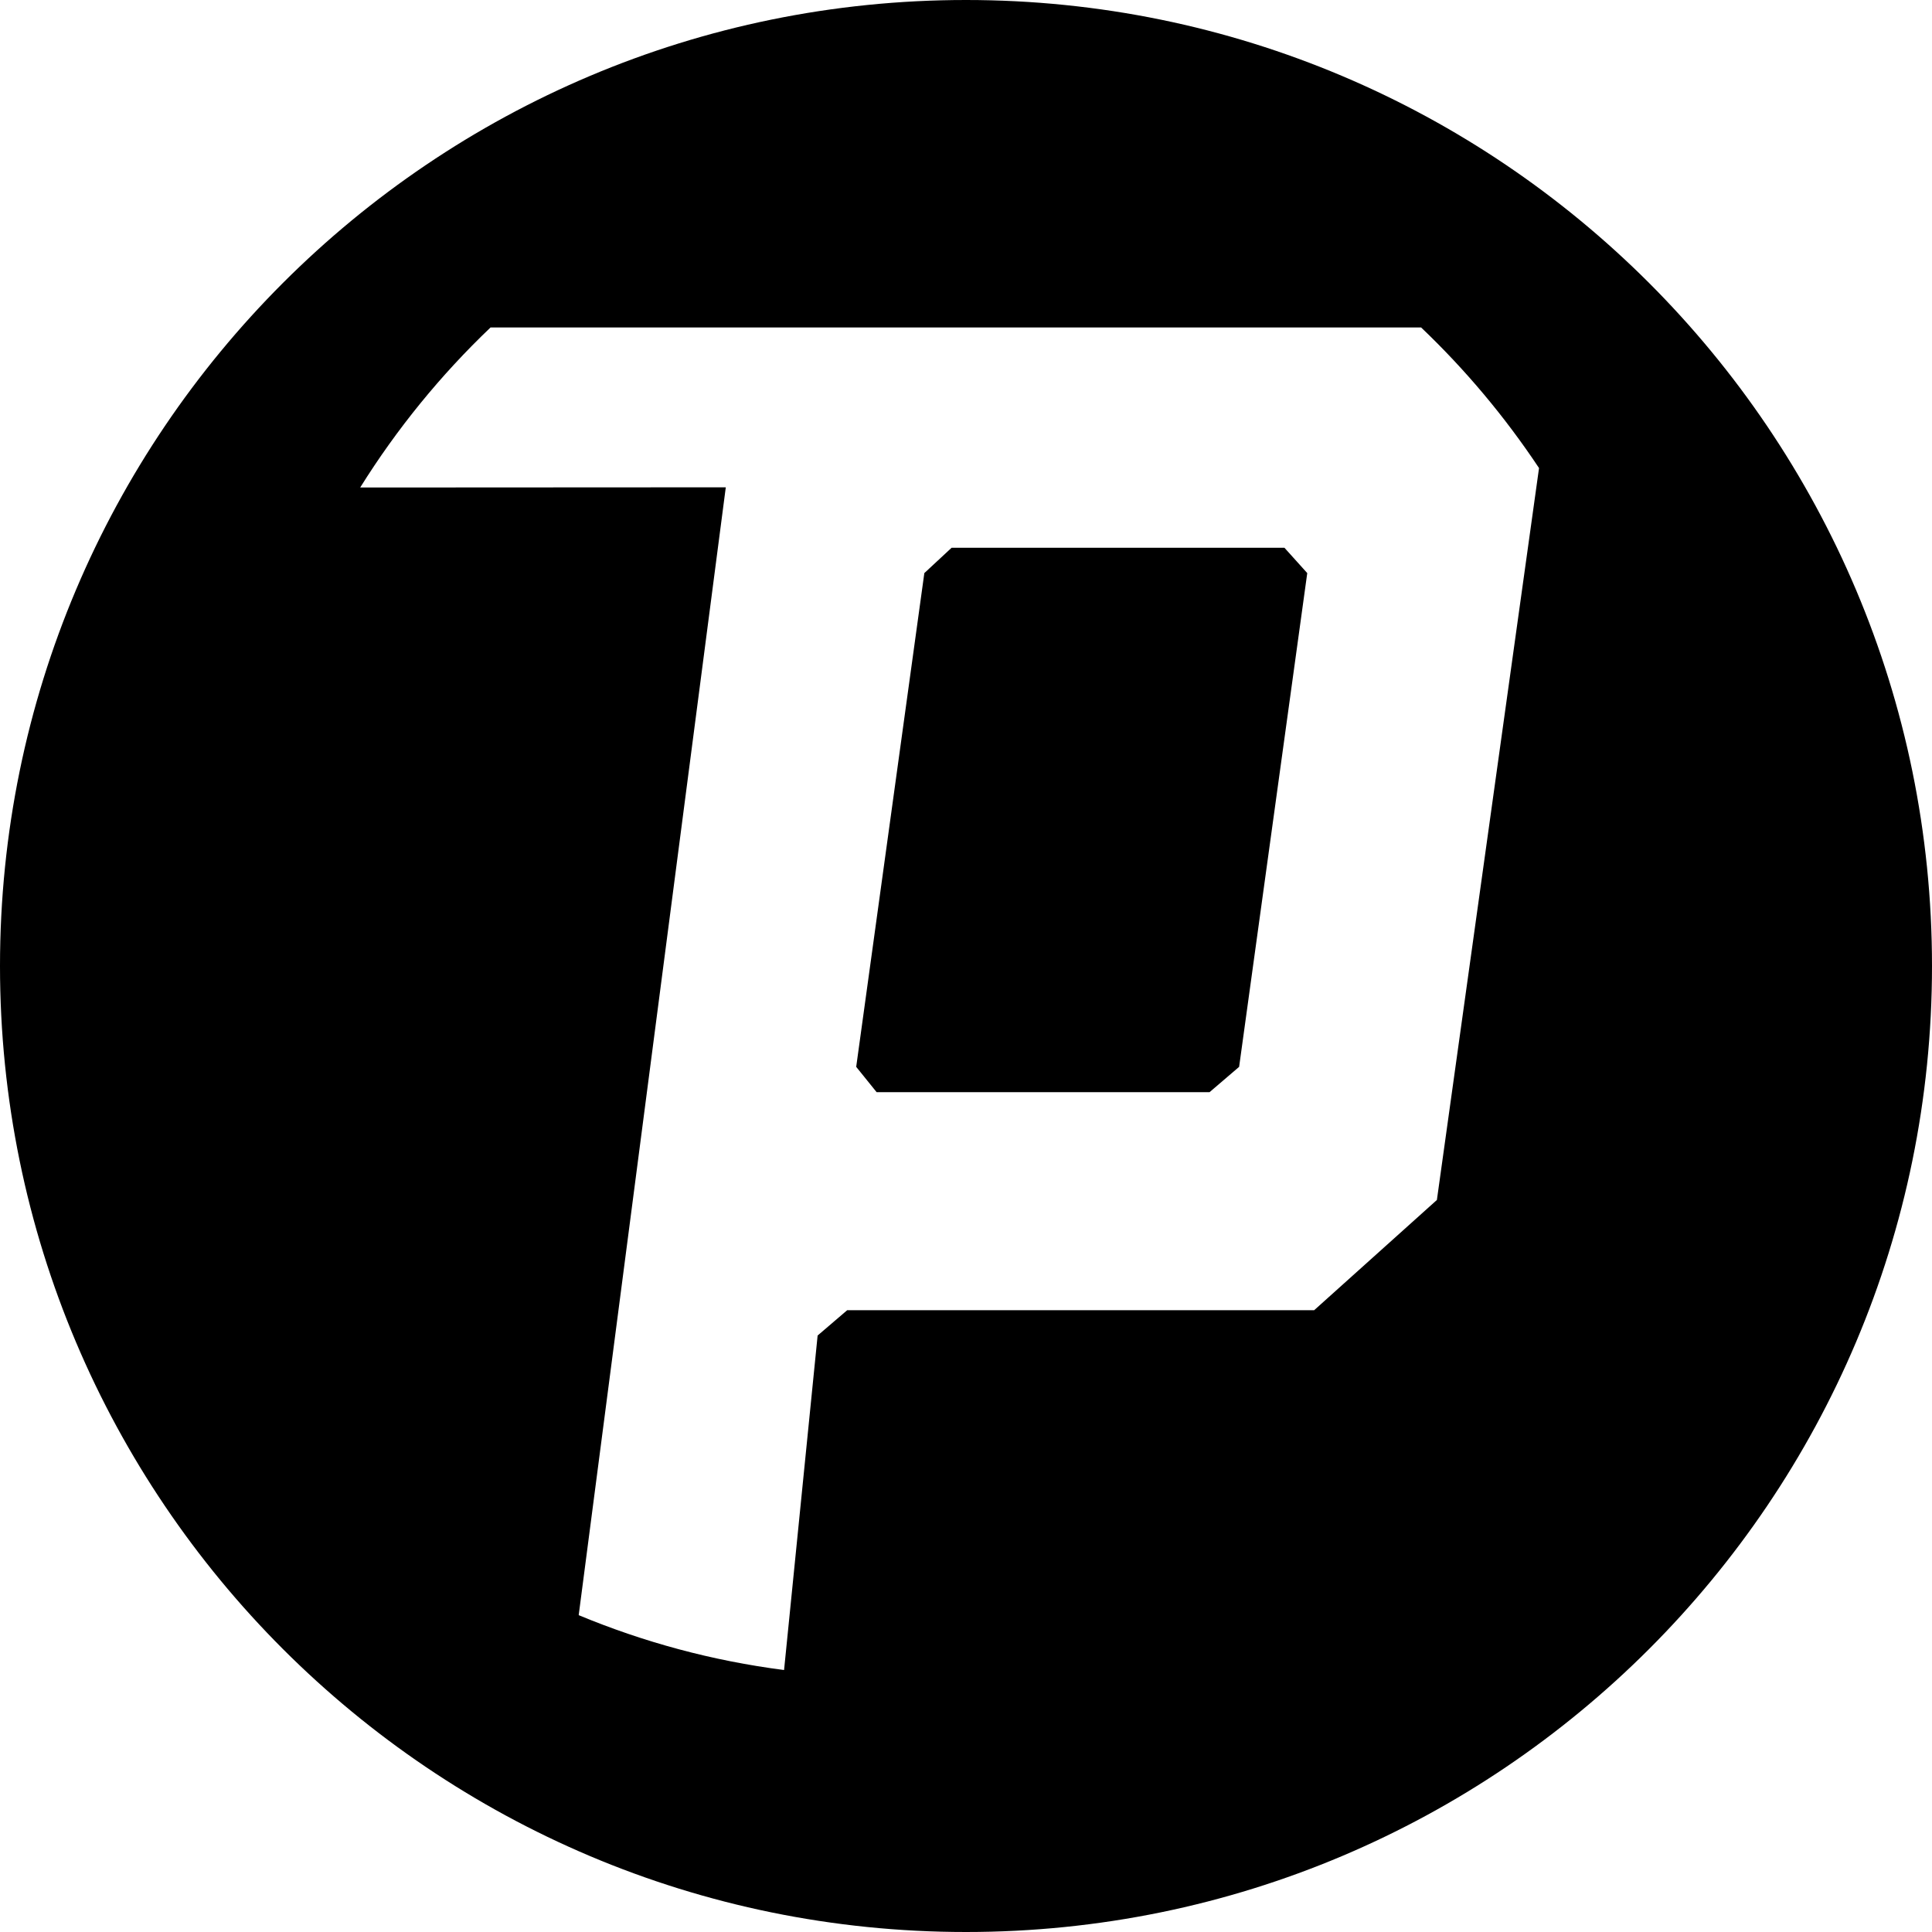
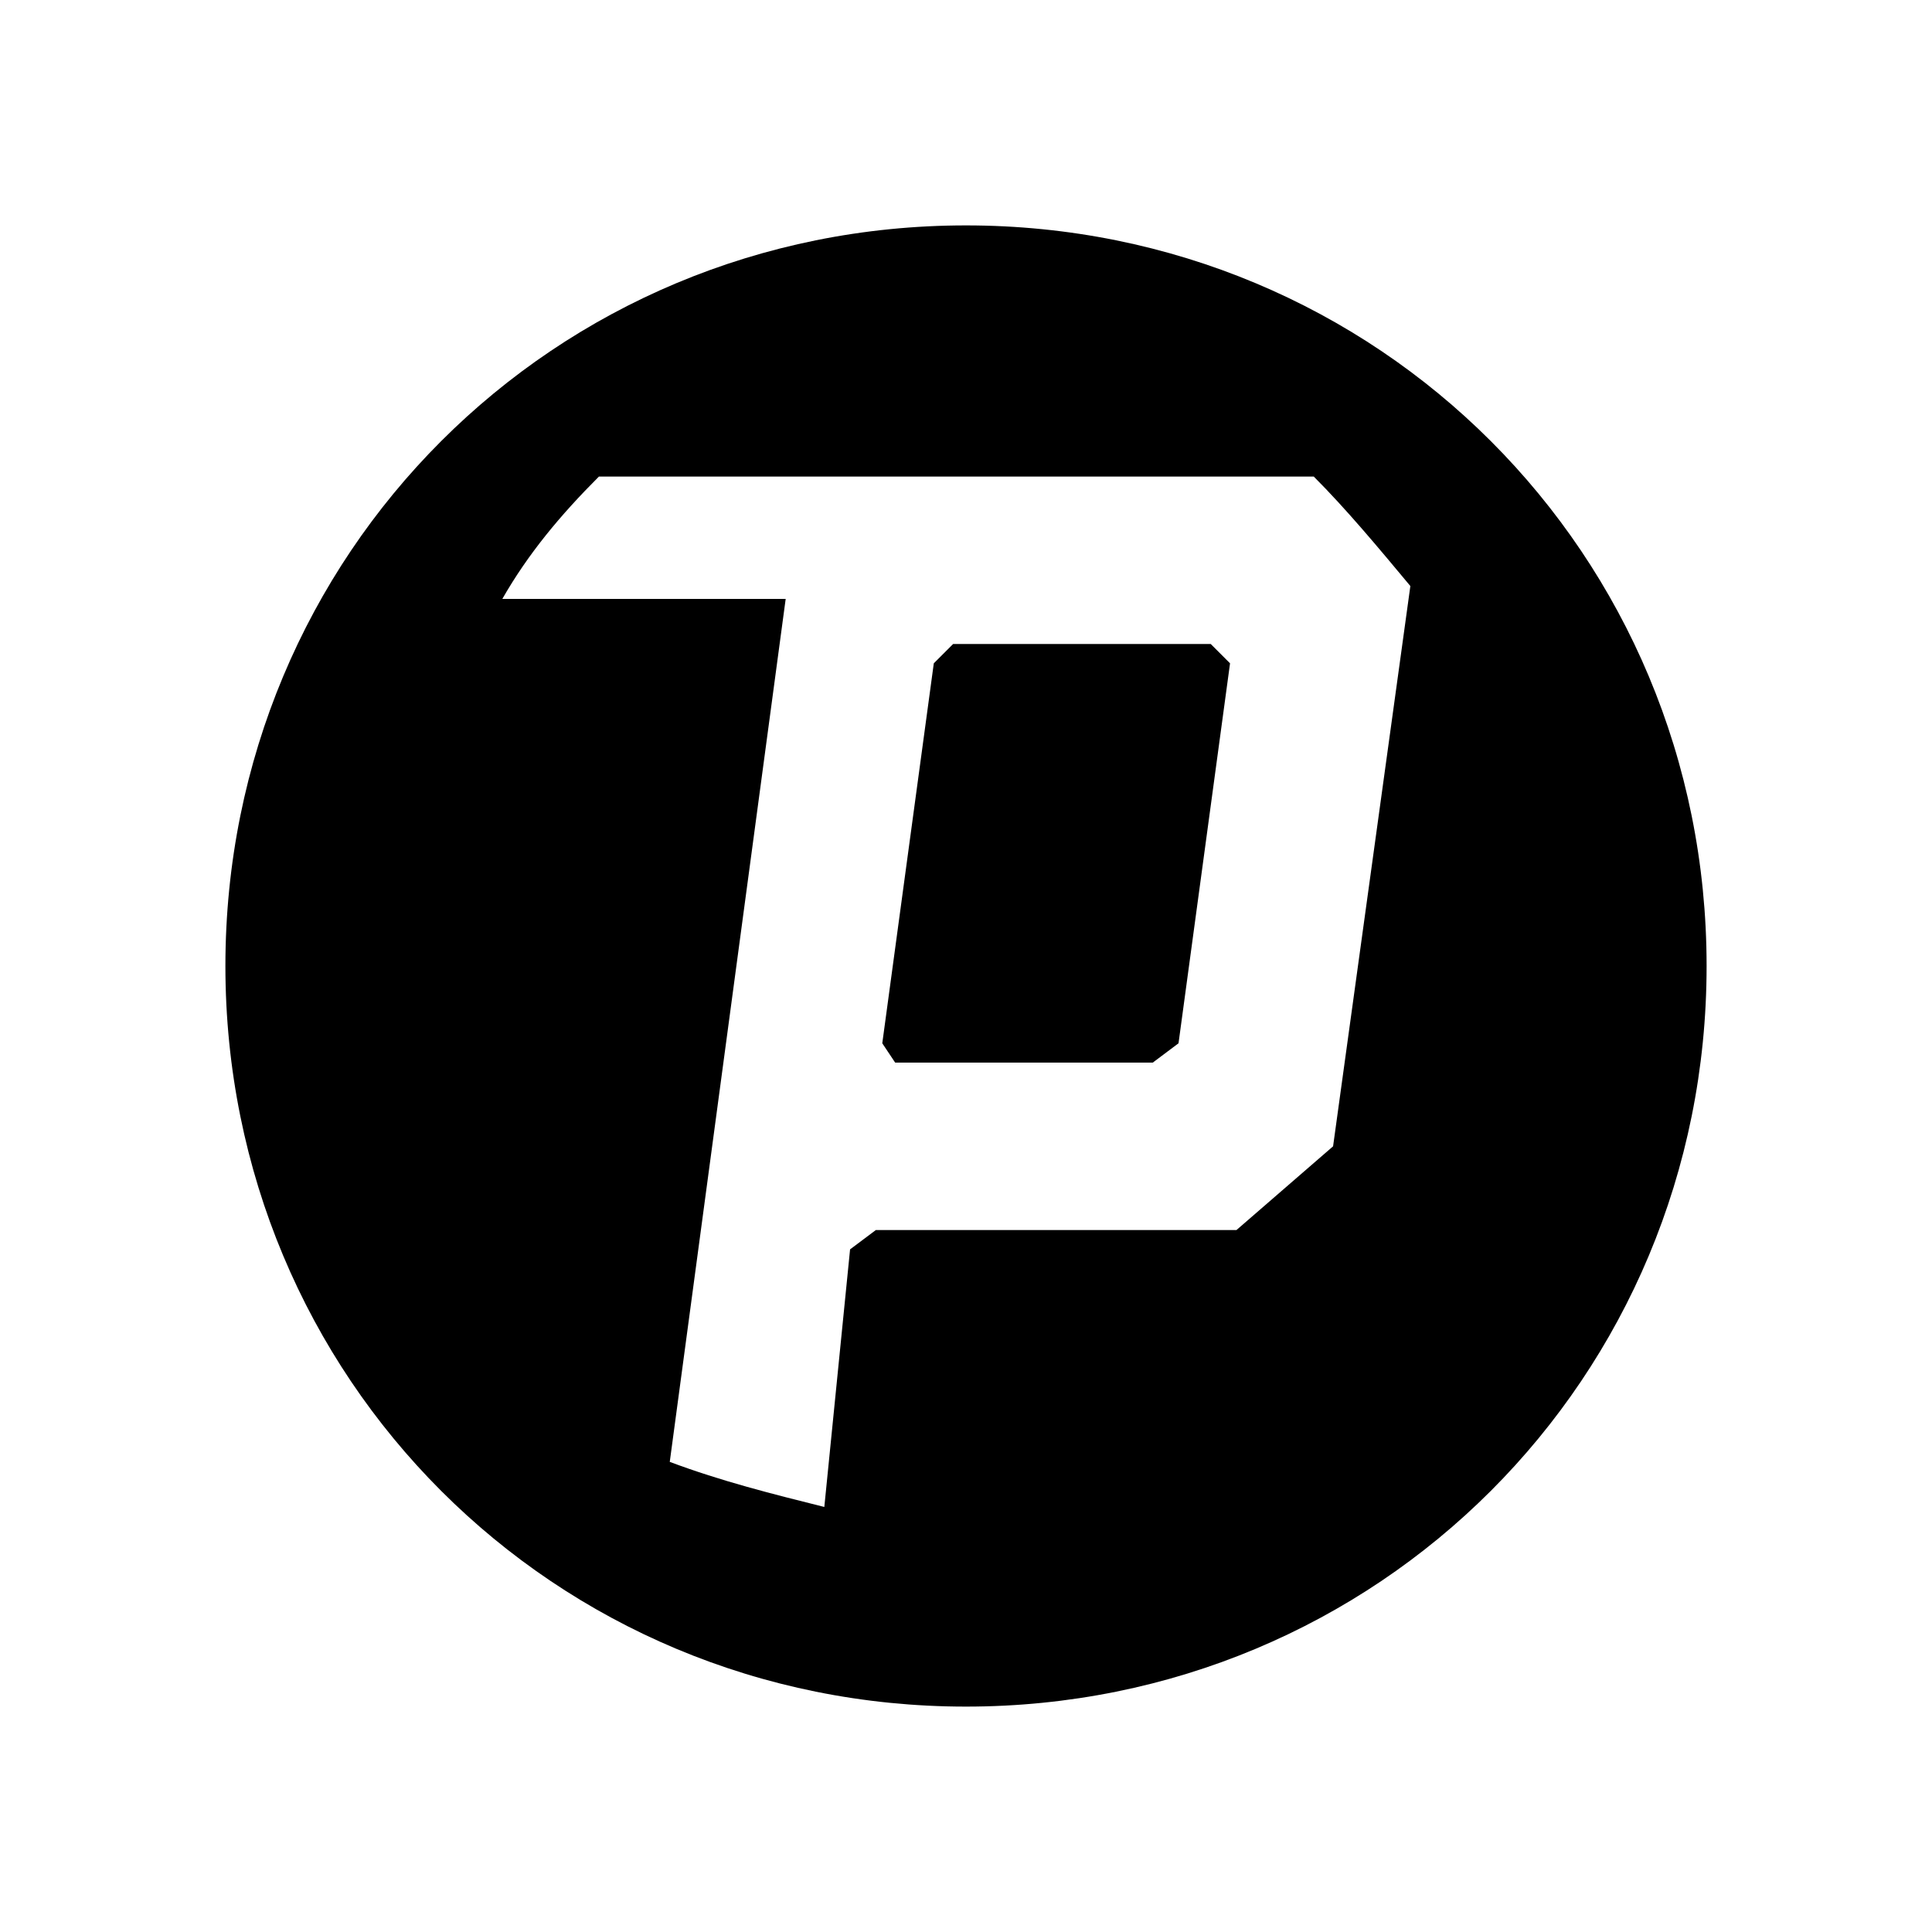
- <svg xmlns="http://www.w3.org/2000/svg" viewBox="0 0 30 30" version="1.1">
-   <g id="Psiphon-Black" stroke="none" stroke-width="1" fill="none" fill-rule="evenodd">
-     <g id="NettestPsiphon" fill="#000000" fill-rule="nonzero">
-       <path d="M15,0 C23.284,0 30,6.716 30,15 C30,23.284 23.284,30 15,30 C6.716,30 0,23.284 0,15 C0,6.716 6.716,0 15,0 Z M22.067,5.085 L7.617,5.085 C6.844,5.822 6.163,6.657 5.593,7.57 L11.27,7.567 L8.986,25.08 C9.991,25.498 11.06,25.789 12.175,25.932 L12.696,20.738 L13.155,20.345 L20.406,20.345 L22.312,18.633 L23.898,7.268 C23.369,6.473 22.755,5.74 22.067,5.085 Z M19.945,8.506 L20.299,8.899 L19.241,16.566 L18.782,16.959 L13.612,16.959 L13.295,16.566 L14.353,8.899 L14.776,8.506 L19.945,8.506 Z" id="Combined-Shape" />
-     </g>
+ <svg xmlns="http://www.w3.org/2000/svg" version="1.1" id="Layer_1" x="0px" y="0px" viewBox="0 0 30 30" style="enable-background:new 0 0 30 30;" xml:space="preserve">
+   <g>
+     <path id="Combined-Shape" d="M15,3.5c6.4,0,11.5,5.1,11.5,11.5S21.4,26.5,15,26.5S3.5,21.4,3.5,15S8.6,3.5,15,3.5z M20.4,7.4H9.3   C8.7,8,8.2,8.6,7.8,9.3l4.4,0l-1.8,13.4c0.8,0.3,1.6,0.5,2.4,0.7l0.4-4l0.4-0.3h5.6l1.5-1.3l1.2-8.7C21.4,8.5,20.9,7.9,20.4,7.4z    M18.8,10l0.3,0.3l-0.8,5.9l-0.4,0.3h-4l-0.2-0.3l0.8-5.9l0.3-0.3H18.8z" />
  </g>
</svg>
